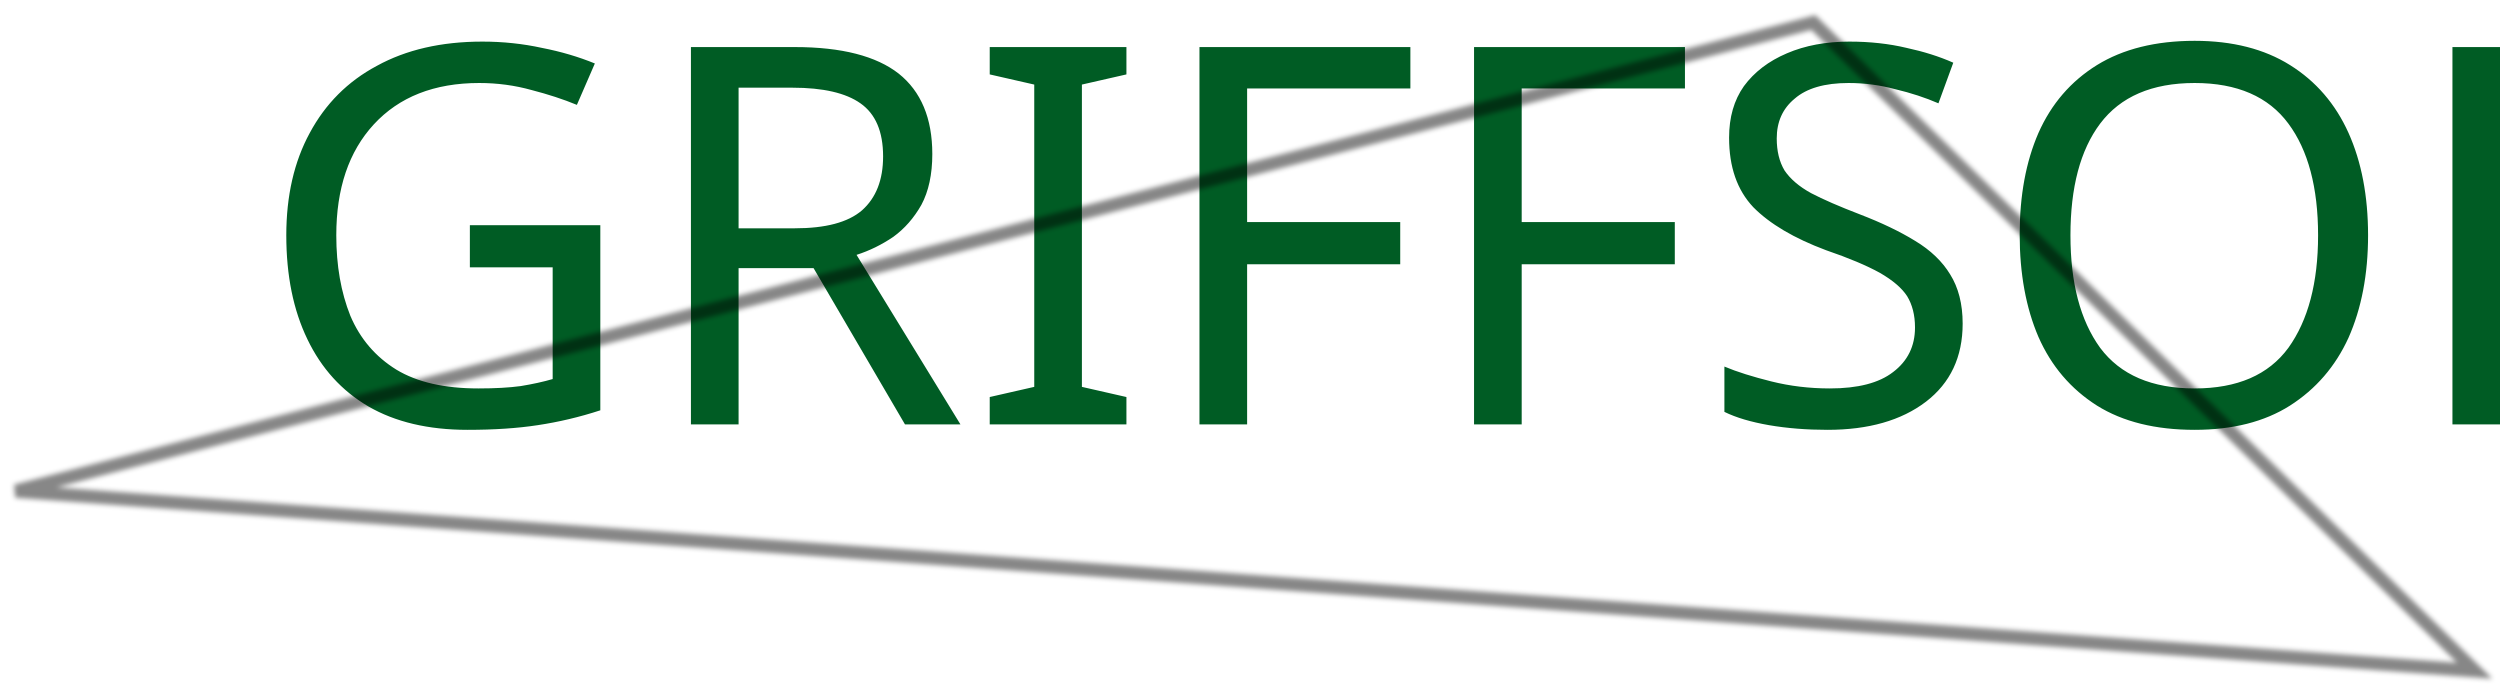
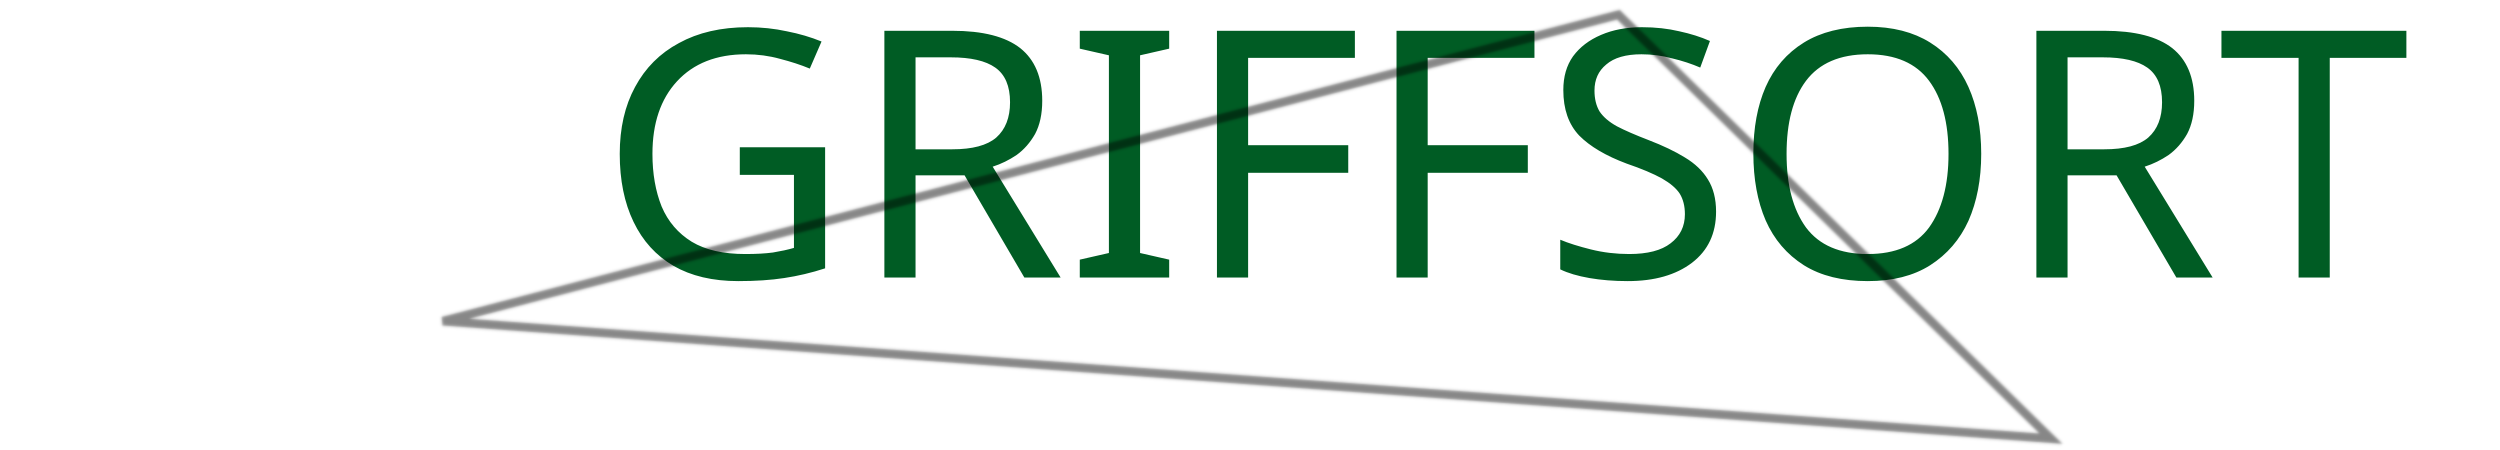
- <svg xmlns="http://www.w3.org/2000/svg" width="189" height="52" viewBox="0 0 50.006 13.758" version="1.1" id="svg11493">
+ <svg xmlns="http://www.w3.org/2000/svg" width="289" height="52" viewBox="0 0 50.006 13.758" version="1.1" id="svg11493">
  <defs id="defs11490">
    <filter style="color-interpolation-filters:sRGB" id="filter12817" x="-0.003" y="-0.022" width="1.013" height="1.044">
      <feGaussianBlur stdDeviation="0.056" id="feGaussianBlur12819" />
    </filter>
  </defs>
  <g id="layer1">
    <text xml:space="preserve" style="font-style:normal;font-variant:normal;font-weight:normal;font-stretch:normal;font-size:10.583px;line-height:1.25;font-family:VT323;-inkscape-font-specification:VT323;fill:#005c24;fill-opacity:1;stroke:none;stroke-width:0.265" x="5.087" y="8.489" id="text12283">
      <tspan id="tspan12281" style="font-style:normal;font-variant:normal;font-weight:normal;font-stretch:normal;font-family:VT323;-inkscape-font-specification:VT323;fill:#005c24;fill-opacity:1;stroke-width:0.265" x="5.087" y="8.489">GRIFFSORT</tspan>
    </text>
    <path style="opacity:0.47;mix-blend-mode:normal;fill:none;stroke:#000000;stroke-width:0.265px;stroke-linecap:butt;stroke-linejoin:miter;stroke-opacity:1;filter:url(#filter12817)" d="M 0.315,9.823 49.5,13.416 36.27,0.45 Z" id="path12335" />
  </g>
</svg>
